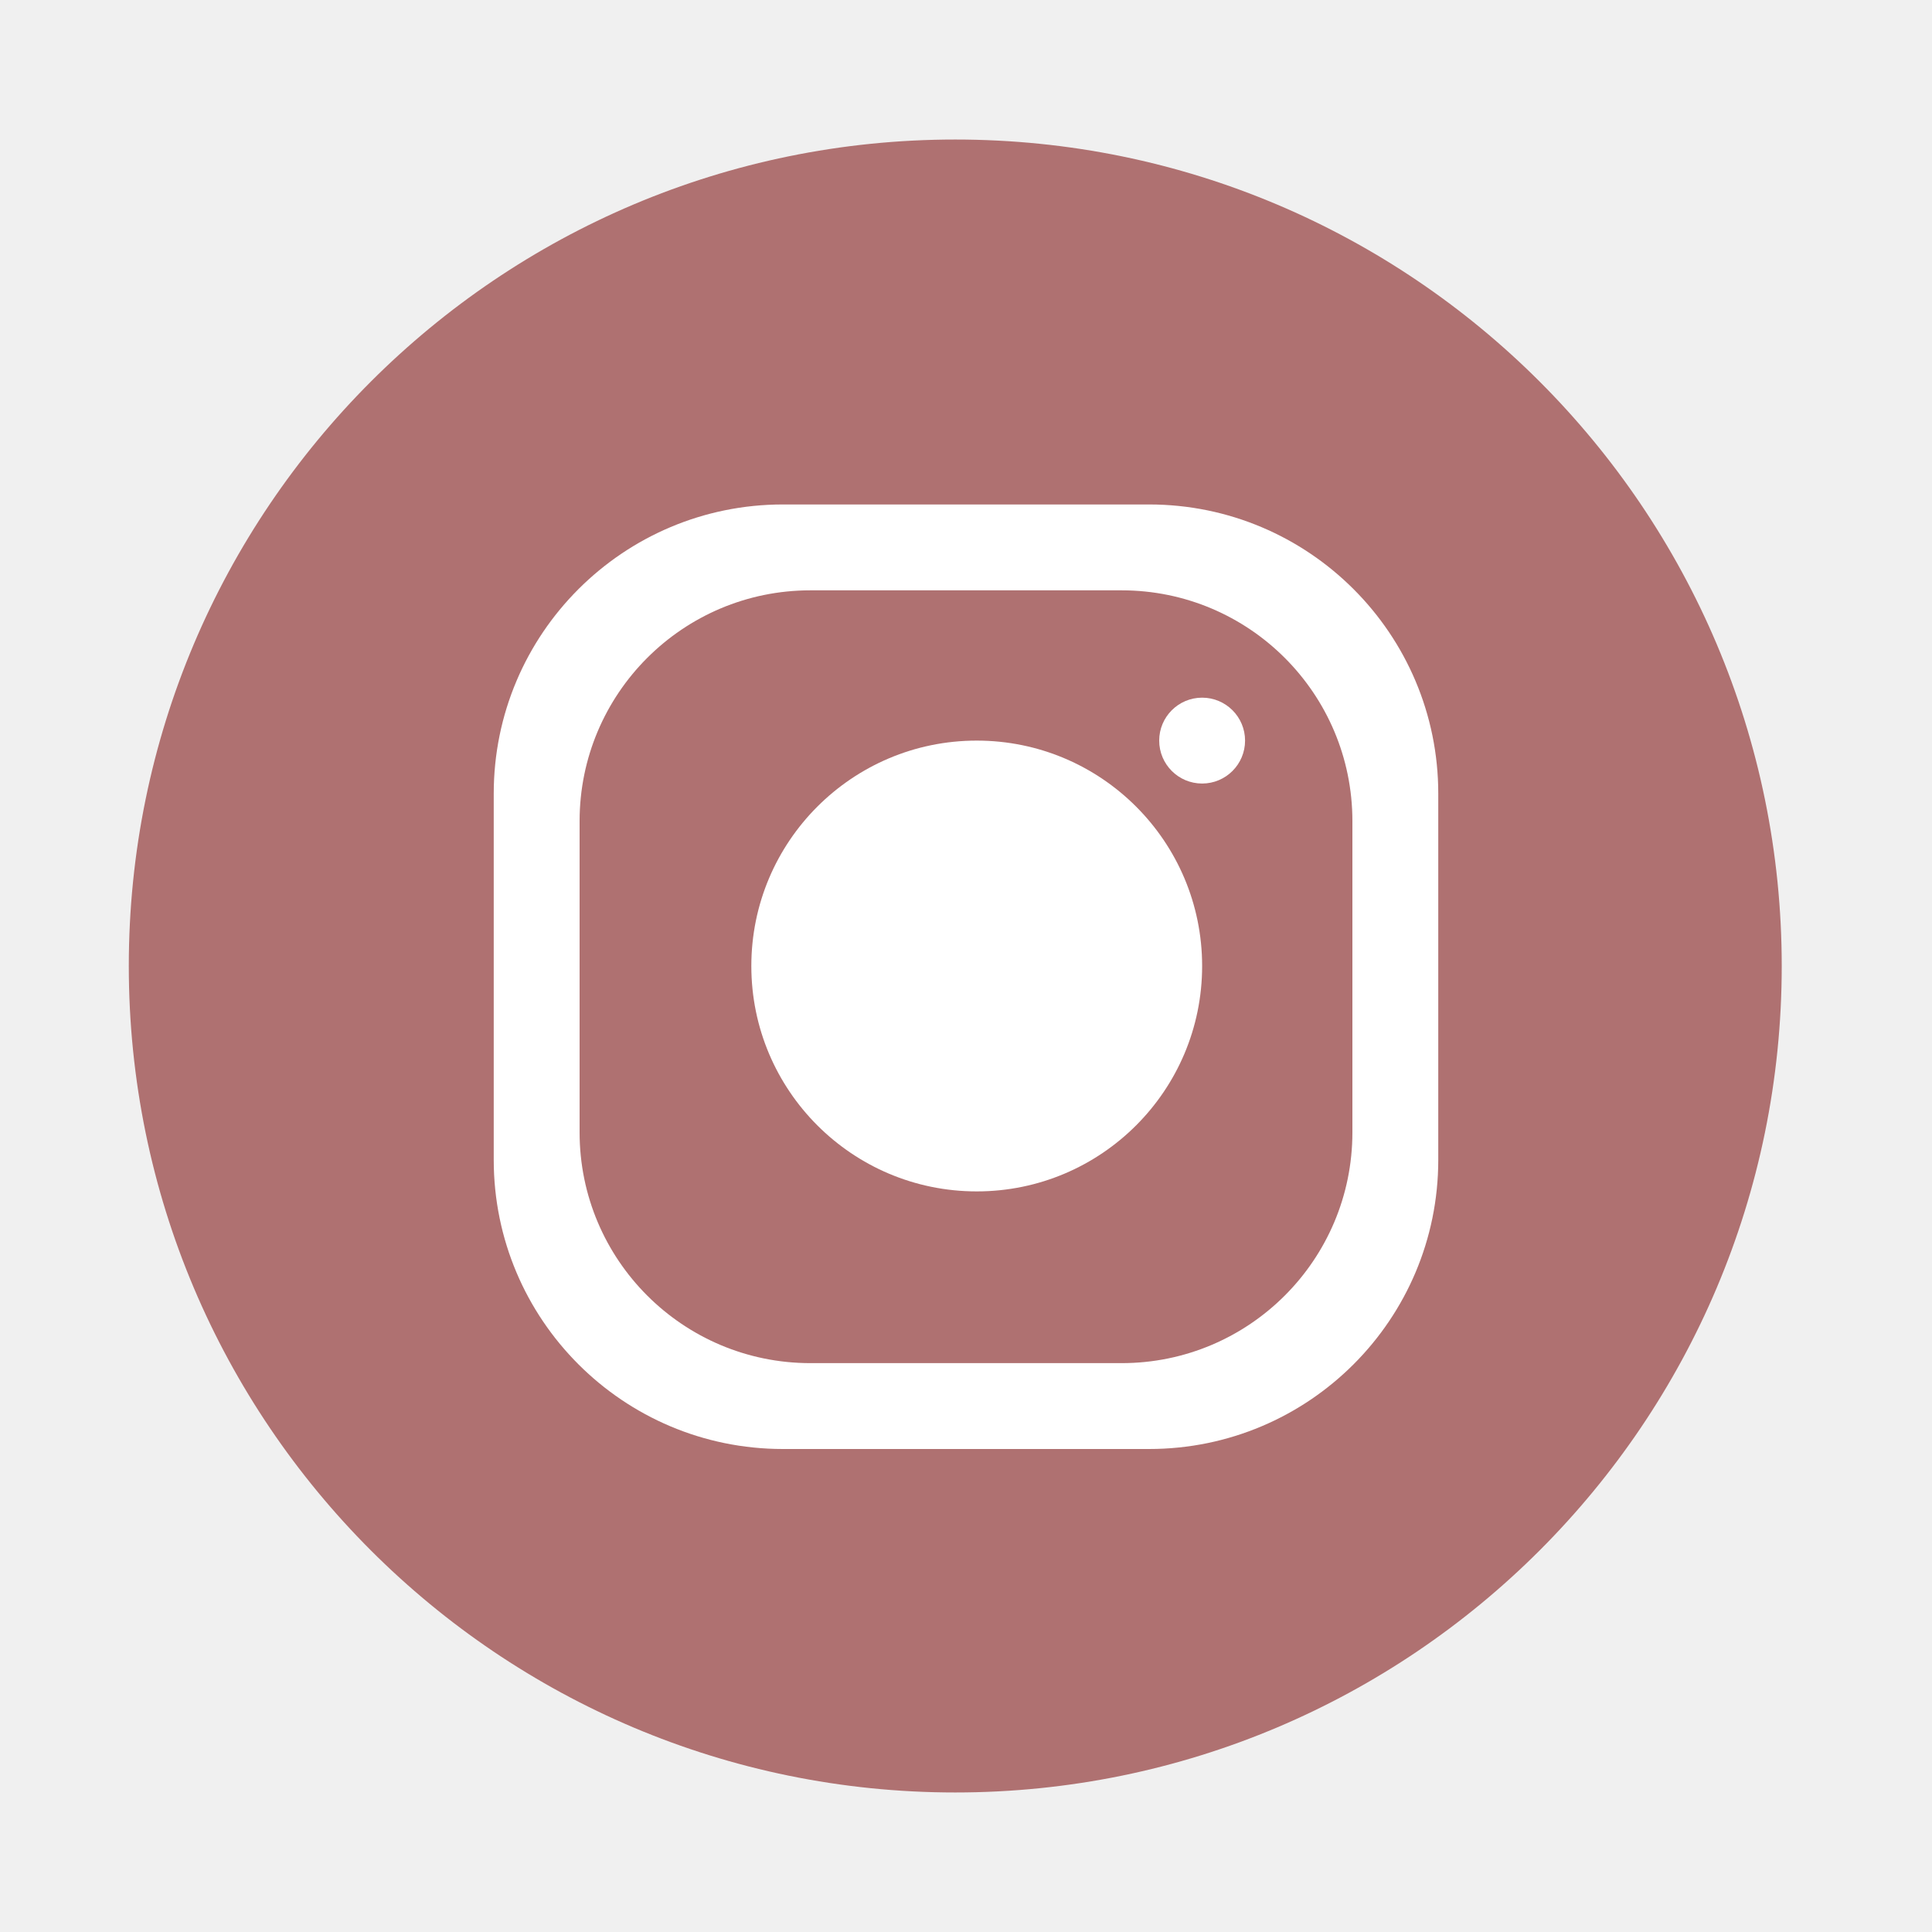
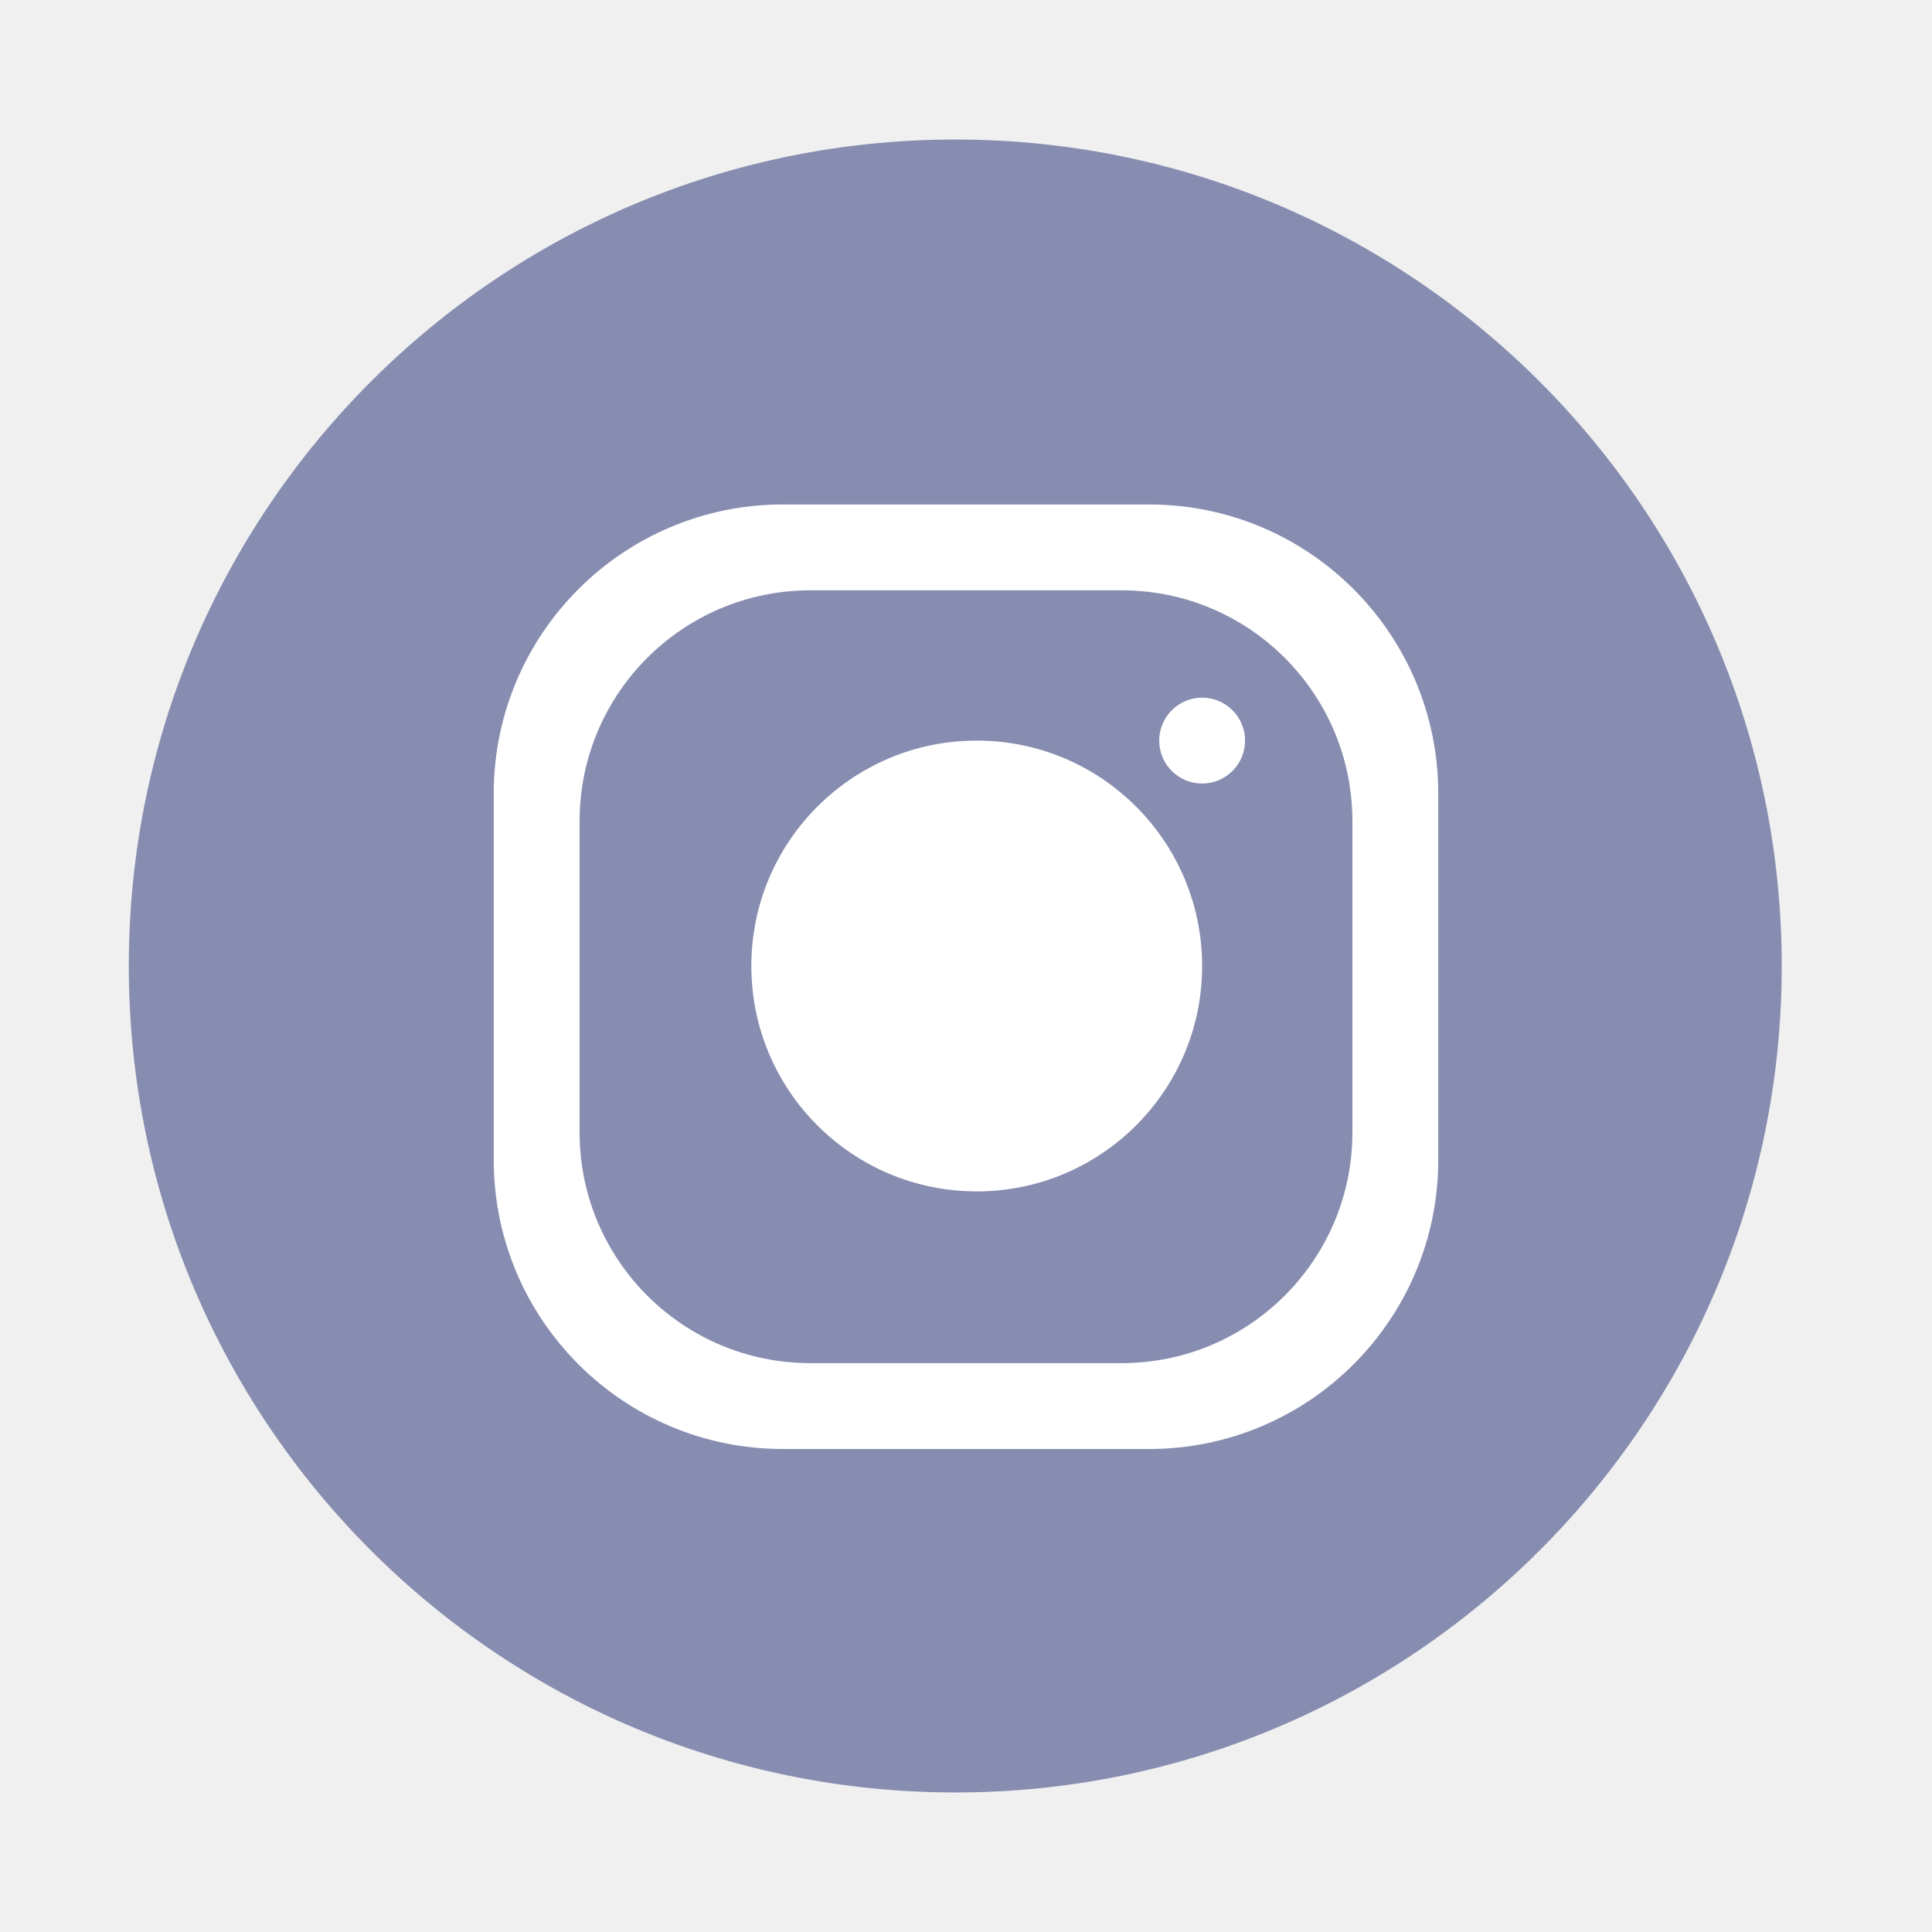
<svg xmlns="http://www.w3.org/2000/svg" id="Layer_1" data-name="Layer 1" width="90" height="90" viewBox="0 0 90 90">
  <defs>
-     <style>.cls-1{fill:#af7171;}.cls-2{fill:#fff;}</style>
+     <style>.cls-1{fill:#878db0;}.cls-2{fill:#fff;}</style>
  </defs>
  <circle class="cls-1" cx="44.5" cy="45" r="38.5" />
  <rect class="cls-2" x="23" y="23.5" width="44" height="44" rx="13.47" />
  <rect class="cls-1" x="27" y="27.5" width="36" height="36" rx="10.75" />
  <circle class="cls-2" cx="45.5" cy="45" r="10.5" />
  <circle class="cls-2" cx="56" cy="34.5" r="2" />
</svg>
